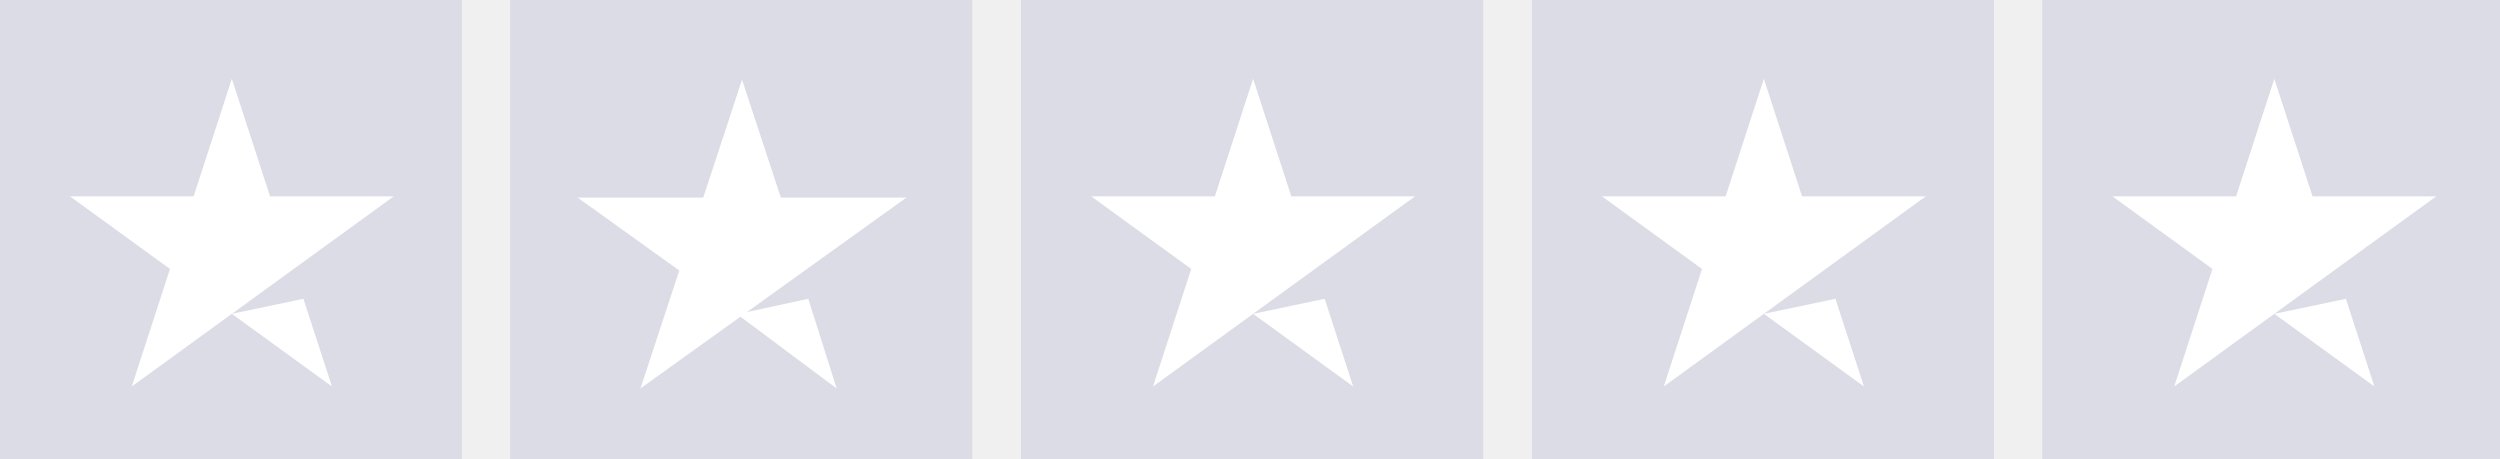
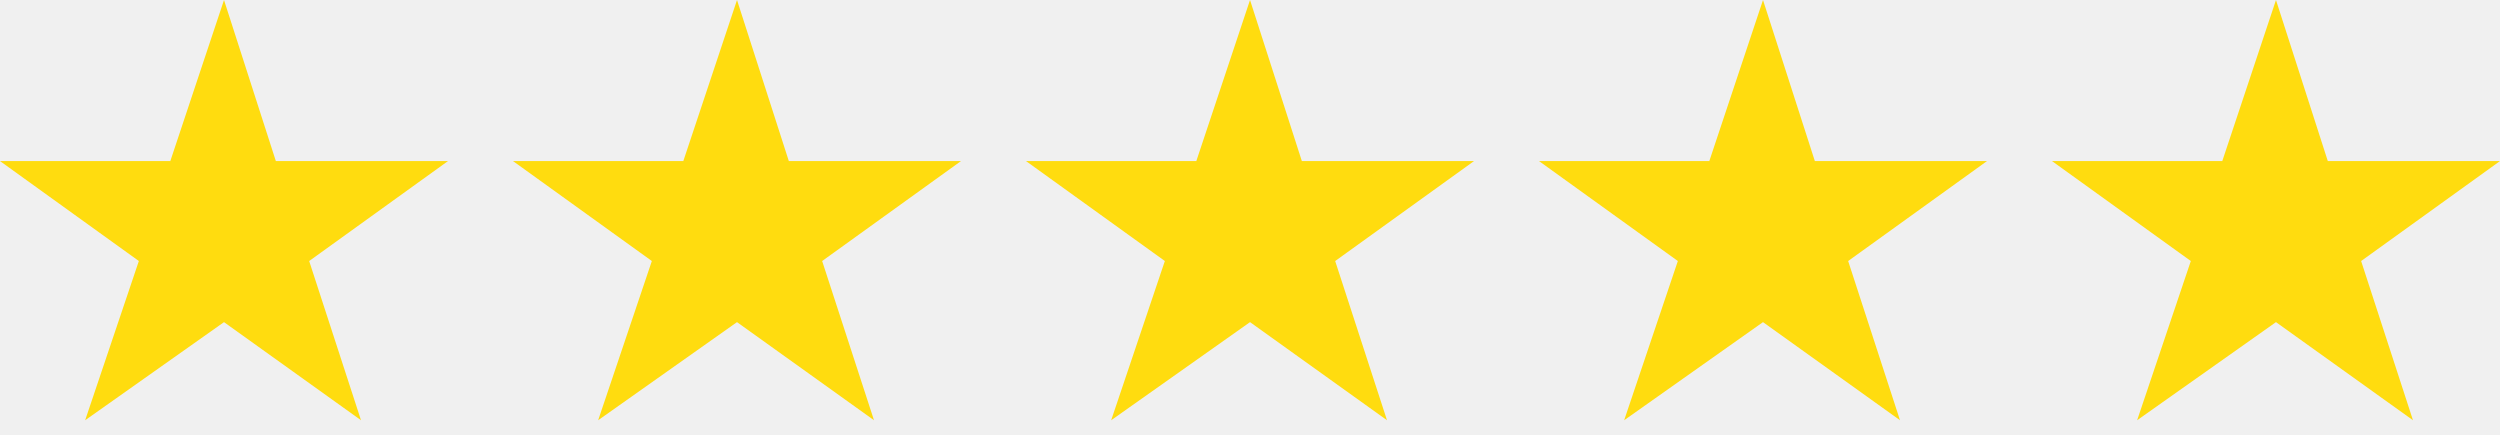
- <svg xmlns="http://www.w3.org/2000/svg" role="img" aria-labelledby="starRating" viewBox="0 0 251 46" style="position: absolute; height: 100%; width: 100%; left: 0; top: 0;">
-   <g class="tp-star">
-     <path class="tp-star__canvas" fill="#dcdce6" d="M0 46.33h46.376V0H0z" />
-     <path class="tp-star__shape" d="M39.534 19.711L13.23 38.801l3.838-11.798L7.021 19.711h12.419l3.837-11.799 3.837 11.799h12.419zM23.279 31.51l7.184-1.51 2.862 8.8L23.279 31.51z" fill="#FFF" />
-   </g>
-   <g class="tp-star">
-     <path class="tp-star__canvas" fill="#dcdce6" d="M51.248 46.33h46.376V0H51.248z" />
-     <path class="tp-star__canvas--half" fill="#dcdce6" d="M51.248 46.33h23.188V0H51.248z" />
-     <path class="tp-star__shape" d="M74.991 31.33L81.151 30 84 39l-9.66-7.203L64.303 39l3.896-11.841L58 19.841h12.606L74.5 8l3.896 11.841H91L74.991 31.33z" fill="#FFF" />
-   </g>
-   <g class="tp-star">
-     <path class="tp-star__canvas" fill="#dcdce6" d="M102.532 46.33h46.376V0h-46.376z" />
-     <path class="tp-star__canvas--half" fill="#dcdce6" d="M102.532 46.33h23.188V0h-23.188z" />
-     <path class="tp-star__shape" d="M142.067 19.711L115.763 38.801l3.838-11.798-10.047-7.291h12.419l3.837-11.799 3.837 11.799h12.419zM125.812 31.51l7.184-1.51 2.862 8.8-10.046-7.291z" fill="#FFF" />
-   </g>
-   <g class="tp-star">
-     <path class="tp-star__canvas" fill="#dcdce6" d="M153.815 46.33h46.376V0h-46.376z" />
-     <path class="tp-star__canvas--half" fill="#dcdce6" d="M153.815 46.33h23.188V0h-23.188z" />
-     <path class="tp-star__shape" d="M193.348 19.711L167.045 38.801l3.837-11.798-10.047-7.291h12.419l3.837-11.799 3.837 11.799h12.419zM177.093 31.51l7.184-1.51 2.862 8.8-10.046-7.291z" fill="#FFF" />
-   </g>
-   <g class="tp-star">
-     <path class="tp-star__canvas" fill="#dcdce6" d="M205.064 46.33h46.376V0h-46.376z" />
-     <path class="tp-star__canvas--half" fill="#dcdce6" d="M205.064 46.33h23.188V0h-23.188z" />
-     <path class="tp-star__shape" d="M244.597 19.711l-26.303 19.089 3.837-11.798-10.047-7.291h12.419l3.837-11.799 3.837 11.799h12.419zm-16.255 11.799l7.184-1.51 2.862 8.8-10.046-7.291z" fill="#FFF" />
-   </g>
+ <svg xmlns="http://www.w3.org/2000/svg" width="115" height="20" viewBox="0 0 115 20" fill="none">
+   <path fill-rule="evenodd" clip-rule="evenodd" d="M104.695 0L102.225 7.409H94.391L100.778 12.007L98.308 19.331L104.695 14.818L110.997 19.331L108.612 12.007L114.999 7.409H107.079L104.695 0Z" fill="#FFDC0F" />
+   <path fill-rule="evenodd" clip-rule="evenodd" d="M81.098 0L78.629 7.409H70.794L77.181 12.007L74.711 19.331L81.098 14.818L87.4 19.331L85.015 12.007L91.402 7.409H83.483L81.098 0Z" fill="#FFDC0F" />
+   <path fill-rule="evenodd" clip-rule="evenodd" d="M57.501 0L55.031 7.409H47.196L53.583 12.007L51.114 19.331L57.501 14.818L63.802 19.331L61.418 12.007L67.805 7.409H59.885L57.501 0Z" fill="#FFDC0F" />
+   <path fill-rule="evenodd" clip-rule="evenodd" d="M33.902 0L31.432 7.409H23.598L29.985 12.007L27.515 19.331L33.902 14.818L40.204 19.331L37.819 12.007L44.206 7.409H36.286L33.902 0Z" fill="#FFDC0F" />
+   <path fill-rule="evenodd" clip-rule="evenodd" d="M10.304 0L7.835 7.409H0L6.387 12.007L3.917 19.331L10.304 14.818L16.606 19.331L14.222 12.007L20.608 7.409H12.689L10.304 0Z" fill="#FFDC0F" />
</svg>
